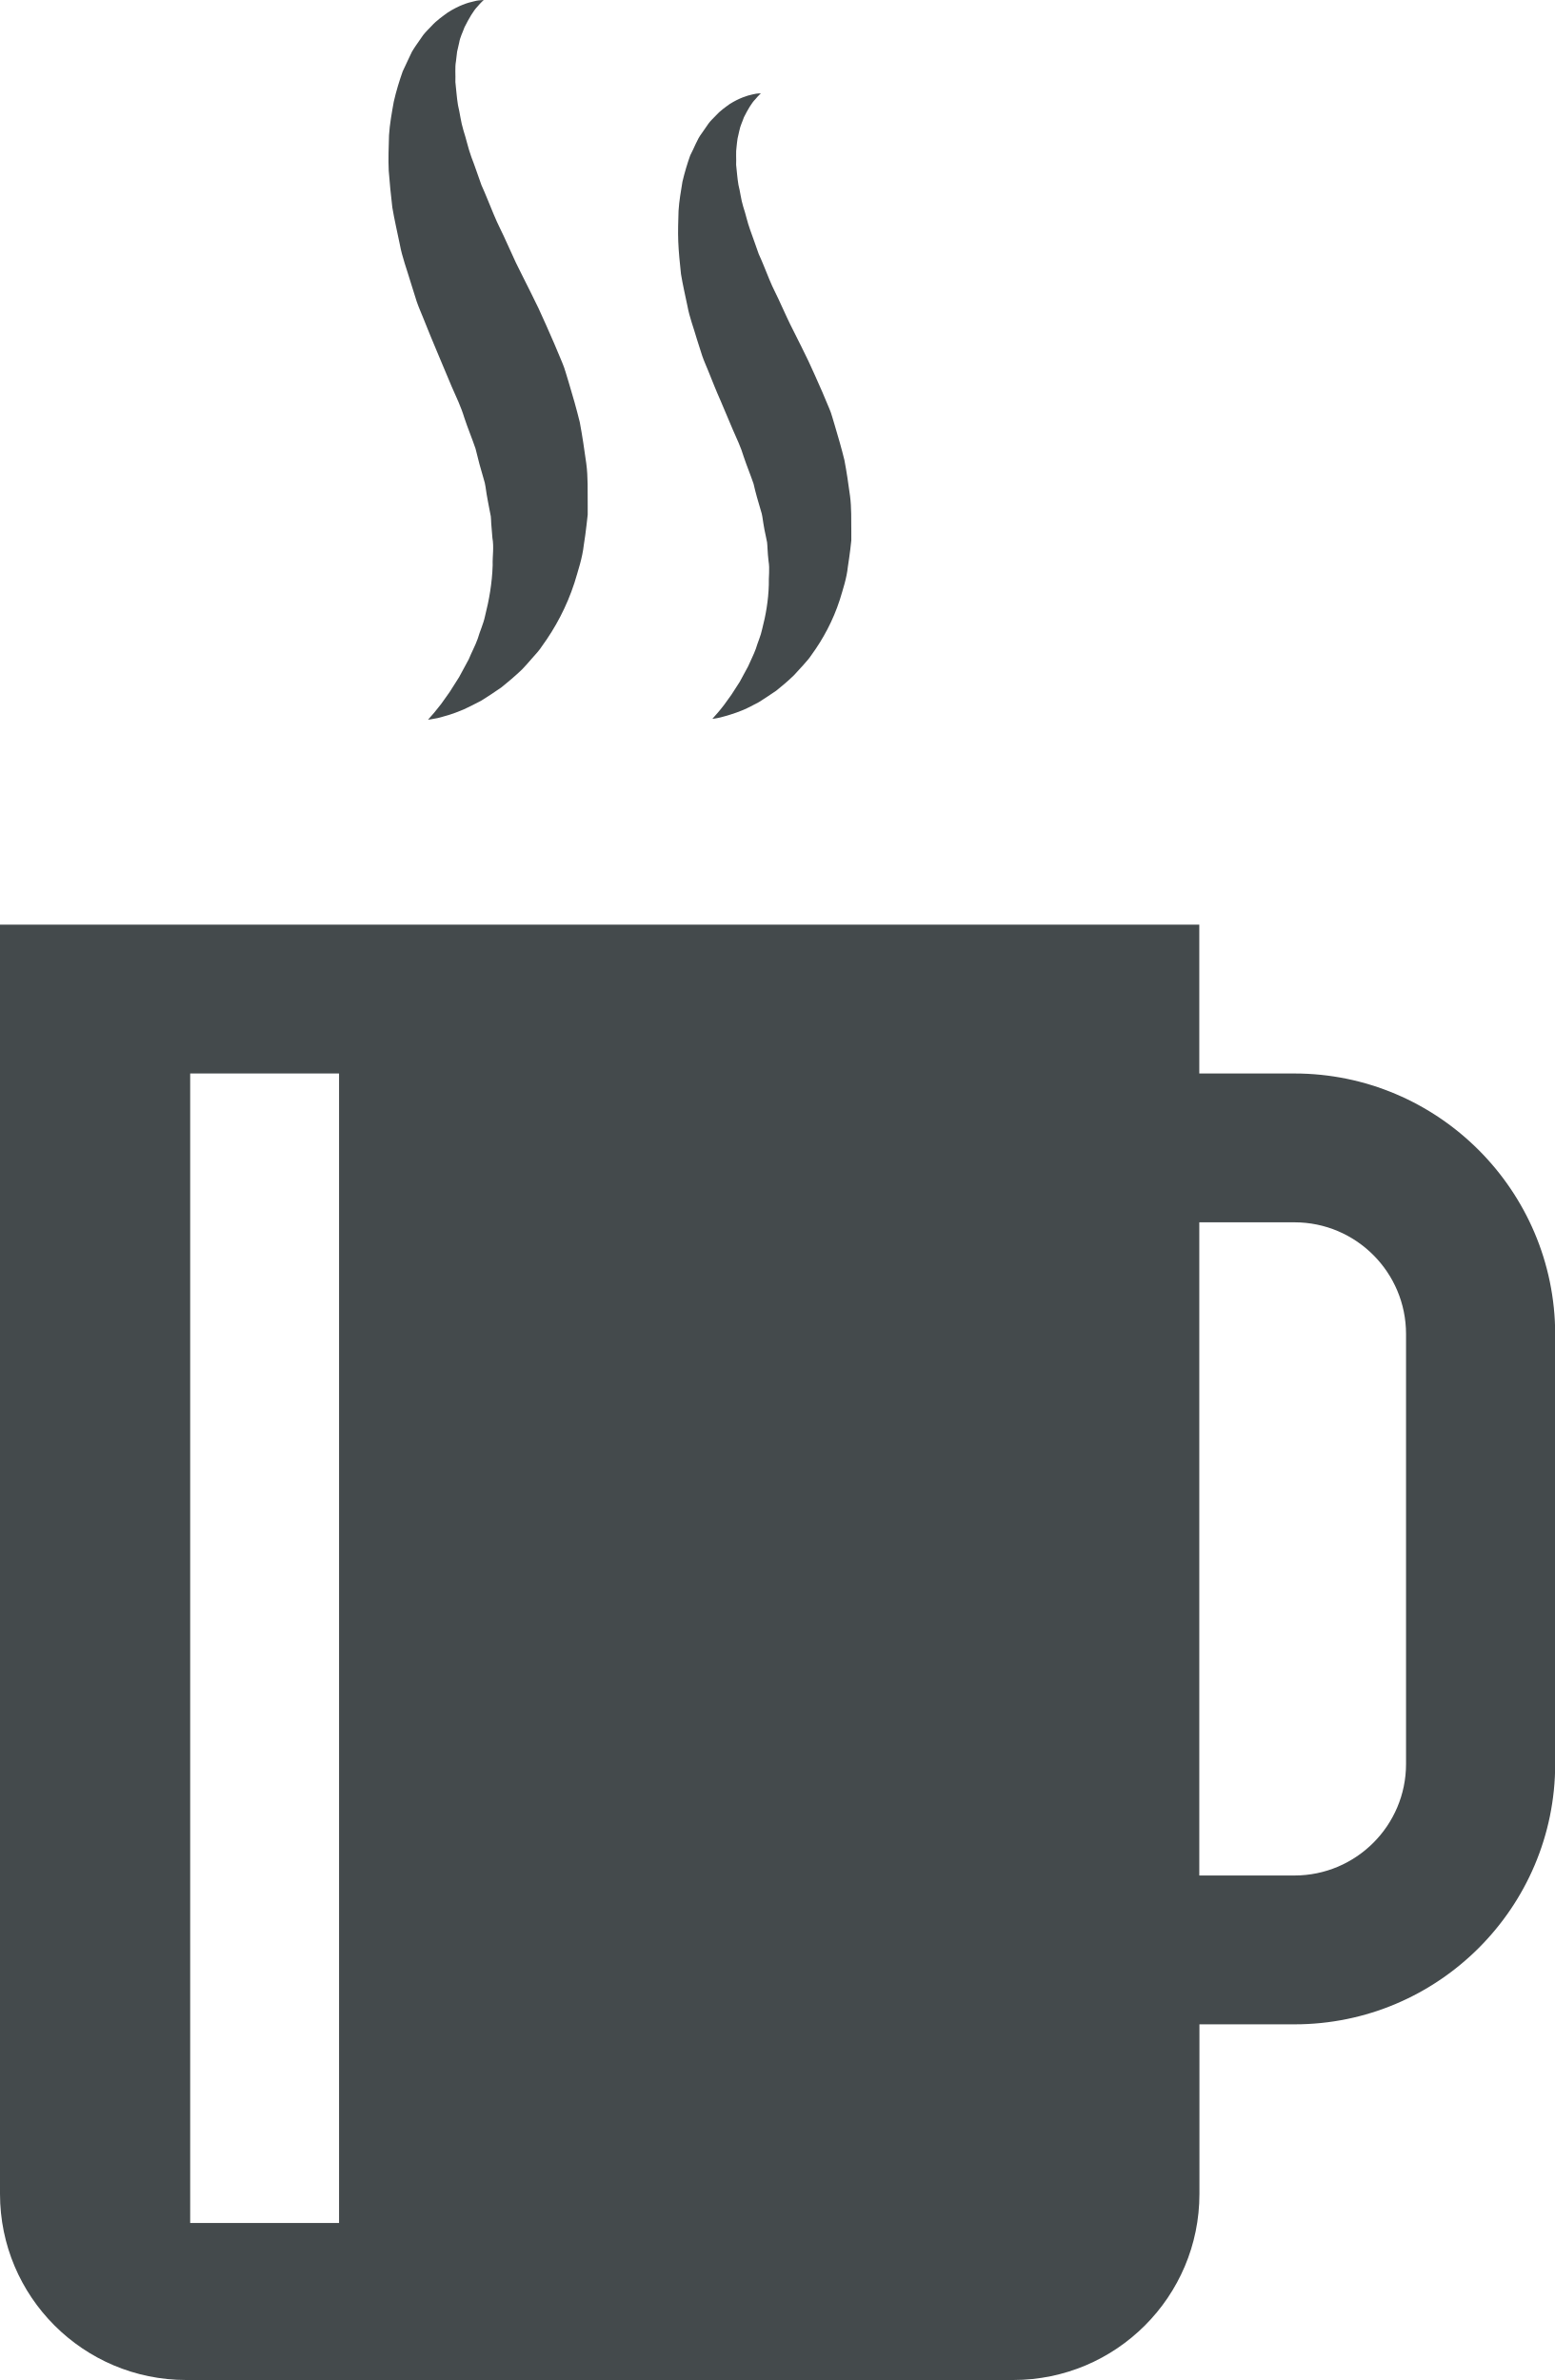
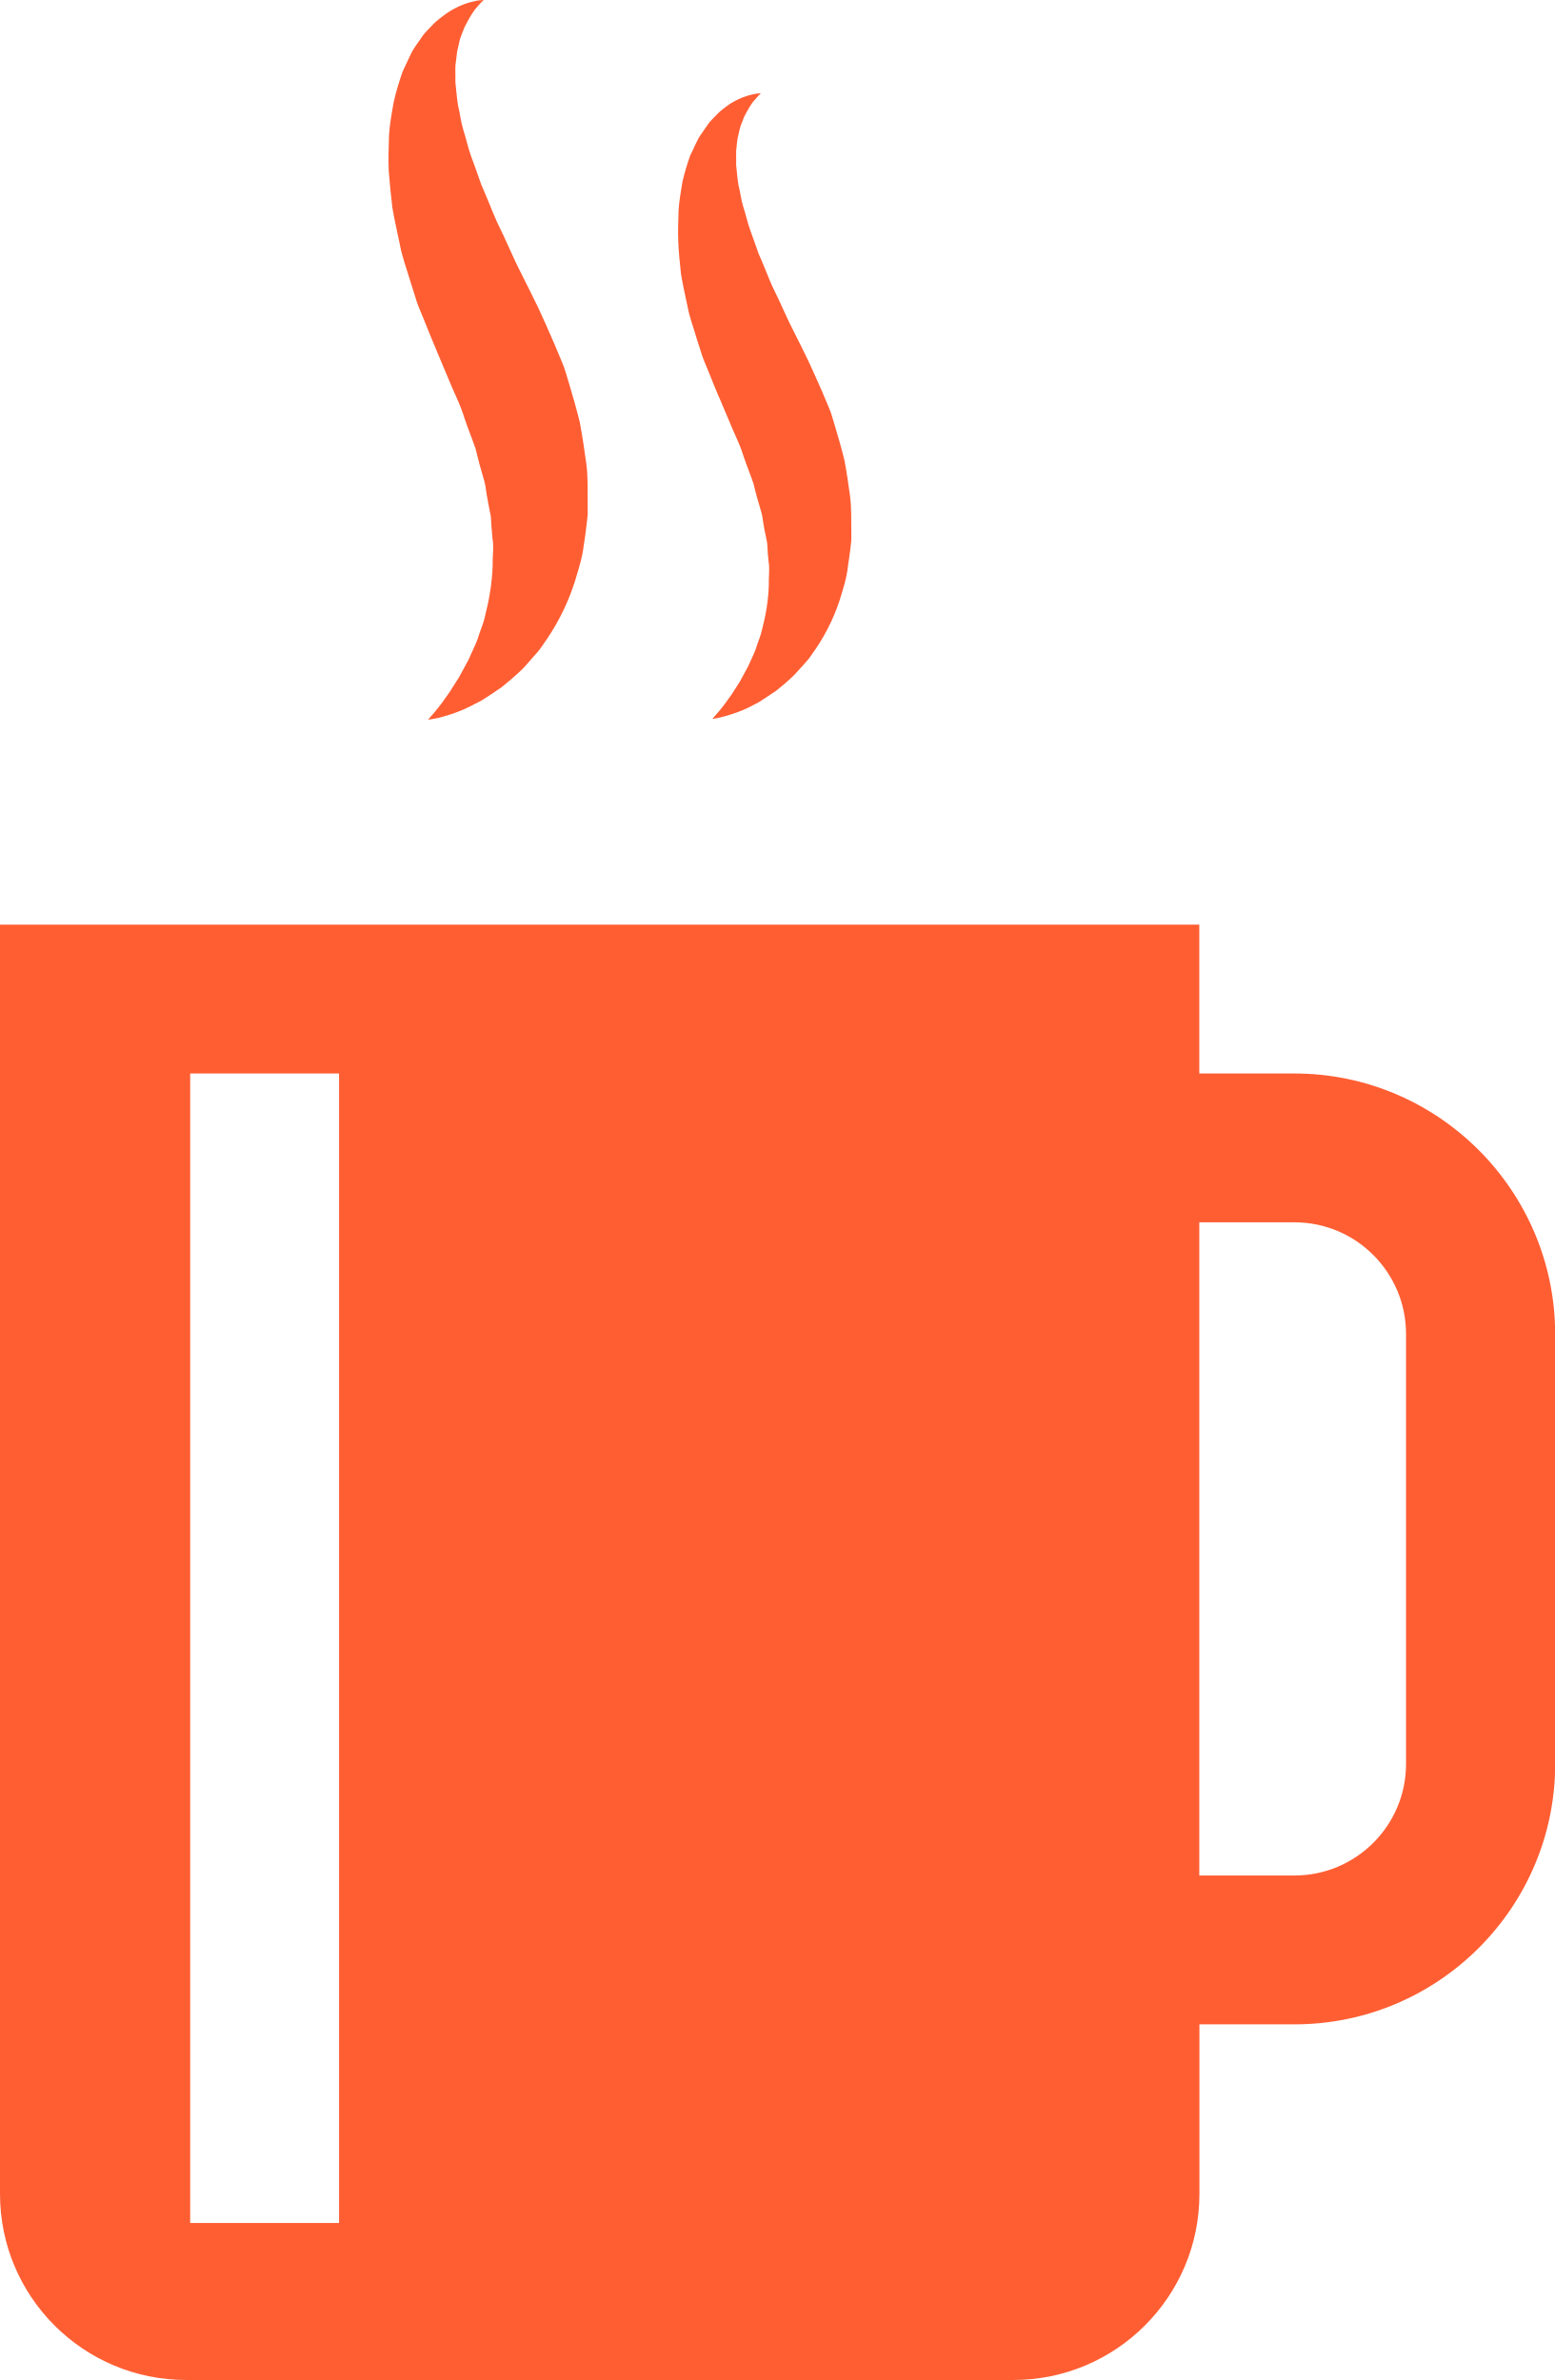
<svg xmlns="http://www.w3.org/2000/svg" version="1.1" id="Layer_1" x="0px" y="0px" viewBox="0 0 108 165.35" style="enable-background:new 0 0 108 165.35;" xml:space="preserve">
  <style type="text/css">
- 	.st0{fill:#444A4C;}
+ 	.st0{fill:#ff5e33;}
	.st1{fill:#F7F8F8;}
</style>
  <g>
    <path class="st0" d="M89.9,74.58H83.3V64.24H0v88.18c0,7.14,5.79,12.93,12.93,12.93h57.45c7.14,0,12.93-5.79,12.93-12.93v-11.78   h6.61c9.98,0,18.1-8.12,18.1-18.1V92.68C108,82.7,99.88,74.58,89.9,74.58z M23.55,154.44H13.21V74.58h10.34V154.44z M97.66,122.55   c0,4.28-3.48,7.75-7.75,7.75H83.3V84.92h6.61c4.28,0,7.75,3.48,7.75,7.76V122.55z" />
    <path class="st0" d="M27.25,14.41c0.14,0.84,0.34,1.69,0.52,2.57c0.16,0.88,0.49,1.74,0.75,2.62c0.14,0.44,0.28,0.89,0.42,1.34   c0.15,0.44,0.32,0.8,0.48,1.21c0.32,0.79,0.64,1.6,0.98,2.39c0.32,0.77,0.65,1.54,0.97,2.31c0.32,0.72,0.66,1.44,0.88,2.17   c0.24,0.73,0.54,1.44,0.78,2.15c0.17,0.72,0.36,1.42,0.57,2.12c0.12,0.35,0.14,0.69,0.2,1.04c0.05,0.34,0.13,0.68,0.19,1.03   l0.1,0.51c0.02,0.17,0.02,0.33,0.03,0.5c0.02,0.33,0.05,0.66,0.08,0.99c0.12,0.67,0,1.28,0.02,1.91c-0.04,1.25-0.25,2.43-0.53,3.53   c-0.12,0.57-0.36,1.05-0.51,1.58c-0.18,0.5-0.43,0.95-0.62,1.42c-0.24,0.44-0.46,0.86-0.67,1.24c-0.24,0.38-0.46,0.72-0.66,1.04   c-0.22,0.31-0.42,0.59-0.59,0.83c-0.19,0.24-0.35,0.44-0.48,0.6c-0.27,0.31-0.43,0.49-0.43,0.49s0.23-0.02,0.66-0.11   c0.42-0.11,1.05-0.27,1.81-0.6c0.38-0.17,0.78-0.38,1.24-0.62c0.43-0.26,0.88-0.57,1.38-0.91c0.46-0.37,0.95-0.78,1.44-1.25   c0.23-0.24,0.46-0.5,0.7-0.78c0.24-0.27,0.5-0.54,0.7-0.86c0.89-1.22,1.7-2.71,2.24-4.38c0.25-0.84,0.55-1.72,0.65-2.63   c0.07-0.45,0.14-0.92,0.19-1.39c0.02-0.23,0.06-0.47,0.08-0.71l0-0.7c-0.01-0.93,0.03-1.92-0.1-2.87c-0.13-0.94-0.27-1.9-0.45-2.86   c-0.23-0.93-0.49-1.85-0.77-2.77c-0.15-0.45-0.26-0.94-0.45-1.37l-0.55-1.31l-0.57-1.3l-0.53-1.17c-0.37-0.78-0.77-1.55-1.15-2.32   c-0.18-0.38-0.4-0.78-0.55-1.13c-0.16-0.34-0.32-0.69-0.47-1.03c-0.3-0.69-0.66-1.35-0.94-2.04c-0.29-0.69-0.55-1.37-0.85-2.03   c-0.24-0.66-0.45-1.31-0.7-1.95c-0.23-0.63-0.35-1.24-0.55-1.85C32,8.44,31.95,7.87,31.81,7.3c-0.09-0.55-0.12-1.08-0.18-1.6   c0.02-0.48-0.04-1.01,0.04-1.44c0.03-0.23,0.05-0.45,0.08-0.67c0.04-0.21,0.1-0.4,0.14-0.61c0.07-0.42,0.25-0.73,0.37-1.08   c0.31-0.62,0.62-1.15,0.9-1.44C33.42,0.15,33.6,0,33.6,0s-0.06,0-0.17,0.01c-0.11,0.01-0.29,0.02-0.5,0.08   c-0.44,0.09-1.08,0.3-1.83,0.78c-0.34,0.25-0.77,0.54-1.13,0.94c-0.18,0.19-0.4,0.4-0.58,0.63c-0.17,0.24-0.34,0.49-0.52,0.75   C28.8,3.3,28.7,3.44,28.62,3.58c-0.07,0.14-0.14,0.29-0.21,0.44c-0.14,0.31-0.29,0.62-0.44,0.94c-0.23,0.65-0.45,1.36-0.62,2.11   C27.22,7.8,27.07,8.6,27.02,9.4C27,10.18,26.96,11.03,27,11.86C27.06,12.69,27.15,13.54,27.25,14.41z" />
    <path class="st0" d="M47.3,19.04c0.12,0.73,0.29,1.47,0.45,2.23c0.14,0.77,0.43,1.51,0.65,2.28c0.12,0.38,0.25,0.77,0.37,1.16   c0.13,0.38,0.28,0.7,0.42,1.05c0.28,0.69,0.55,1.39,0.86,2.08c0.28,0.67,0.56,1.34,0.85,2.01c0.28,0.63,0.57,1.25,0.76,1.89   c0.21,0.63,0.47,1.25,0.68,1.87c0.14,0.62,0.32,1.24,0.5,1.84c0.11,0.31,0.13,0.6,0.18,0.9c0.04,0.3,0.11,0.6,0.17,0.89l0.09,0.44   c0.02,0.15,0.02,0.29,0.03,0.43c0.01,0.29,0.04,0.57,0.07,0.86c0.1,0.58,0,1.11,0.02,1.66c-0.03,1.09-0.21,2.11-0.46,3.07   c-0.1,0.49-0.31,0.92-0.44,1.37c-0.16,0.44-0.37,0.83-0.54,1.23c-0.21,0.38-0.4,0.74-0.58,1.07c-0.21,0.33-0.4,0.63-0.58,0.9   c-0.19,0.27-0.37,0.51-0.52,0.72c-0.16,0.21-0.3,0.38-0.42,0.52c-0.24,0.27-0.38,0.43-0.38,0.43s0.2-0.01,0.57-0.1   c0.37-0.1,0.91-0.24,1.58-0.52c0.33-0.14,0.68-0.33,1.08-0.54c0.37-0.23,0.77-0.5,1.2-0.79c0.4-0.32,0.83-0.68,1.25-1.09   c0.2-0.21,0.4-0.44,0.61-0.67c0.21-0.24,0.43-0.47,0.61-0.75c0.77-1.06,1.48-2.35,1.95-3.81c0.22-0.73,0.48-1.5,0.56-2.29   c0.06-0.4,0.12-0.8,0.17-1.21c0.02-0.2,0.05-0.41,0.07-0.62l0-0.61c-0.01-0.81,0.02-1.67-0.09-2.49c-0.11-0.82-0.23-1.65-0.39-2.49   c-0.2-0.81-0.43-1.61-0.67-2.41c-0.13-0.39-0.22-0.82-0.39-1.19l-0.48-1.14l-0.5-1.13l-0.46-1.01c-0.32-0.68-0.67-1.35-1-2.02   c-0.16-0.33-0.35-0.68-0.48-0.98c-0.14-0.3-0.28-0.6-0.41-0.89c-0.26-0.6-0.58-1.17-0.82-1.77c-0.25-0.6-0.47-1.19-0.74-1.77   c-0.21-0.57-0.39-1.14-0.6-1.69c-0.2-0.55-0.3-1.08-0.48-1.61c-0.16-0.52-0.2-1.01-0.33-1.51c-0.08-0.48-0.11-0.94-0.16-1.39   c0.02-0.42-0.03-0.88,0.03-1.25c0.02-0.2,0.04-0.39,0.07-0.58c0.03-0.18,0.09-0.35,0.12-0.53c0.07-0.36,0.22-0.64,0.32-0.94   c0.27-0.54,0.54-1,0.79-1.25c0.23-0.28,0.39-0.41,0.39-0.41s-0.05,0-0.15,0c-0.1,0.01-0.25,0.02-0.43,0.07   c-0.38,0.08-0.94,0.26-1.59,0.67c-0.3,0.22-0.67,0.47-0.98,0.82c-0.16,0.17-0.35,0.34-0.5,0.55c-0.15,0.21-0.3,0.43-0.45,0.65   c-0.08,0.12-0.17,0.23-0.23,0.35c-0.06,0.13-0.12,0.25-0.19,0.38c-0.12,0.27-0.25,0.54-0.39,0.82c-0.2,0.56-0.39,1.19-0.54,1.83   c-0.1,0.63-0.23,1.33-0.27,2.02c-0.02,0.68-0.05,1.42-0.02,2.14C47.14,17.54,47.22,18.28,47.3,19.04z" />
  </g>
</svg>
